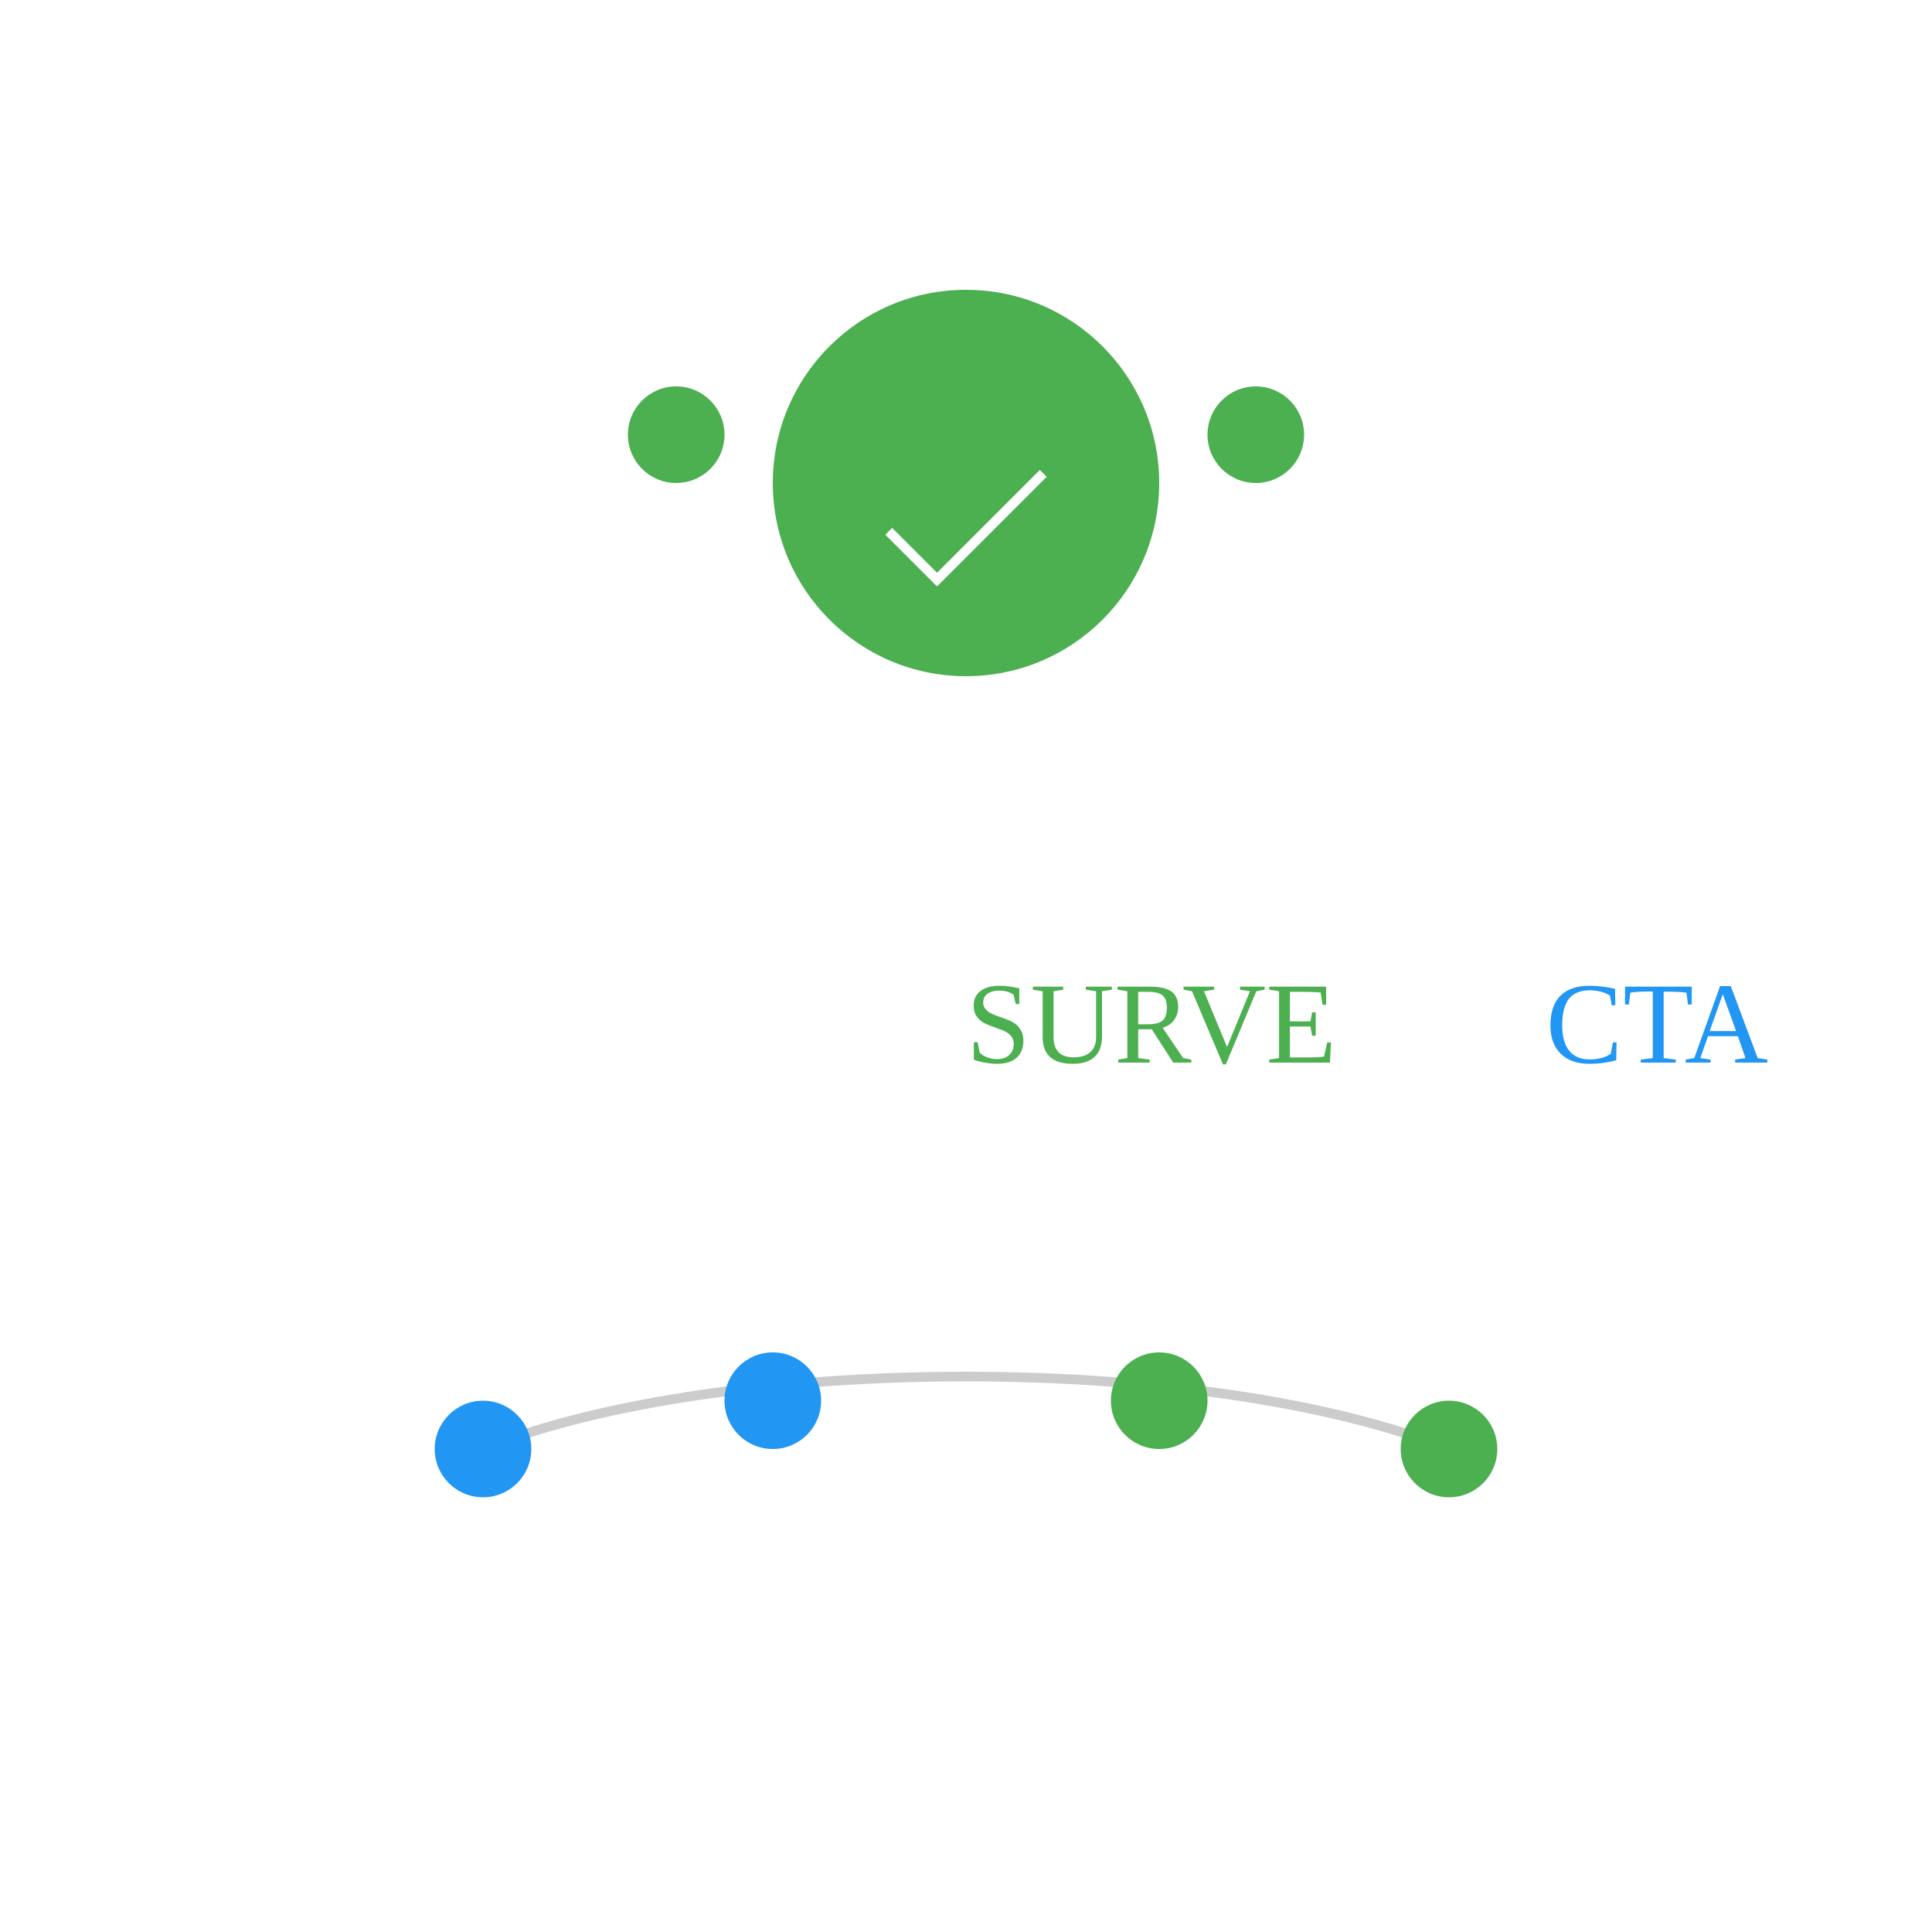
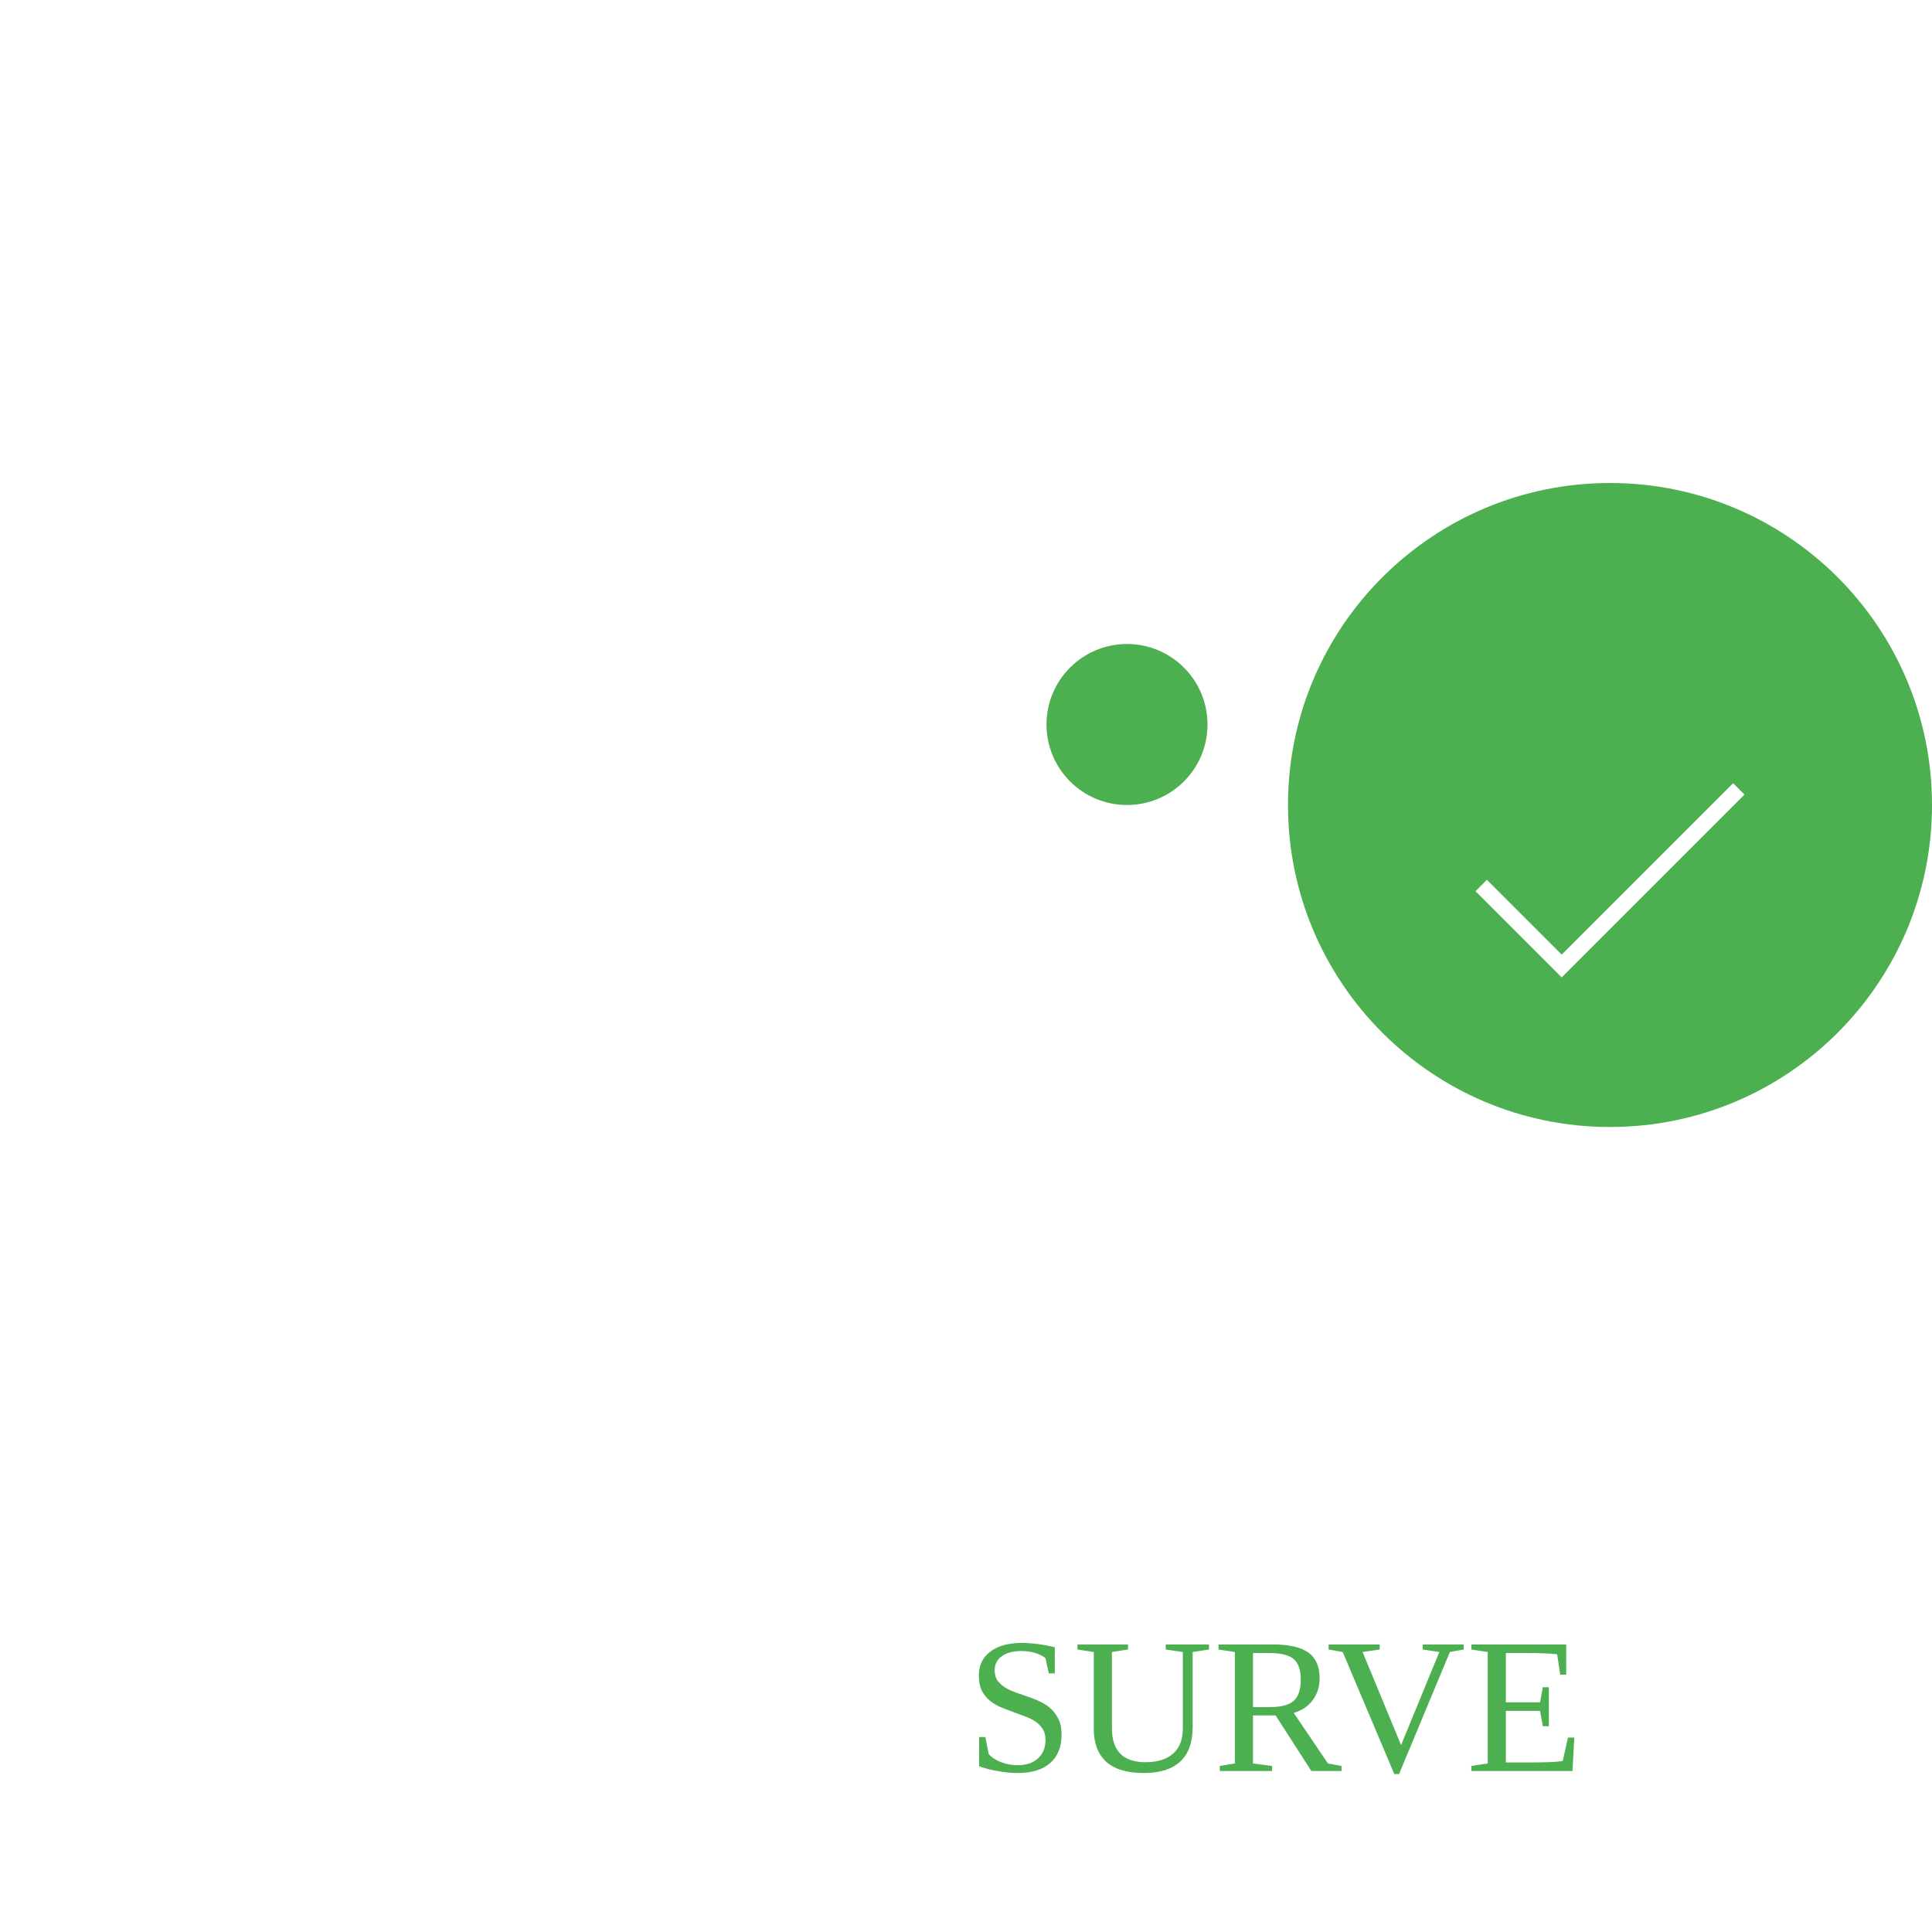
- <svg xmlns="http://www.w3.org/2000/svg" width="200" height="200" viewBox="0 0 200 200" fill="none">
+ <svg xmlns="http://www.w3.org/2000/svg" width="200" height="200" viewBox="0 0 120 120" fill="none">
{/* Background (optional, can be transparent) */}
- <rect width="200" height="200" fill="white" />
+ <rect width="120" height="120" fill="white" />

{/* Checkmark icon */}
<circle cx="100" cy="50" r="20" fill="#4CAF50" /> {/* Green circle */}
<path d="M92 55L97 60L108 49" stroke="white" strokeWidth="4" strokeLinecap="round" strokeLinejoin="round" /> {/* White checkmark */}

{/* Small dots above text */}
<circle cx="70" cy="45" r="5" fill="#4CAF50" />
  <circle cx="130" cy="45" r="5" fill="#4CAF50" />

{/* Text "SURVE" in green */}
<text x="50%" y="110" textAnchor="middle" fontFamily="Arial, sans-serif" fontSize="40" fontWeight="bold" fill="#4CAF50">SURVE</text>

{/* Text "CTA" in blue */}
<text x="50%" y="110" textAnchor="middle" fontFamily="Arial, sans-serif" fontSize="40" fontWeight="bold" fill="#2196F3" dx="60">CTA</text>

{/* Curved line with dots below text */}
<path d="M50 150 C75 140, 125 140, 150 150" stroke="#CCCCCC" strokeWidth="2" fill="none" /> {/* Light grey curve */}
<circle cx="50" cy="150" r="5" fill="#2196F3" /> {/* Blue dot */}
<circle cx="80" cy="145" r="5" fill="#2196F3" /> {/* Blue dot */}
<circle cx="120" cy="145" r="5" fill="#4CAF50" /> {/* Green dot */}
<circle cx="150" cy="150" r="5" fill="#4CAF50" /> {/* Green dot */}
</svg>
